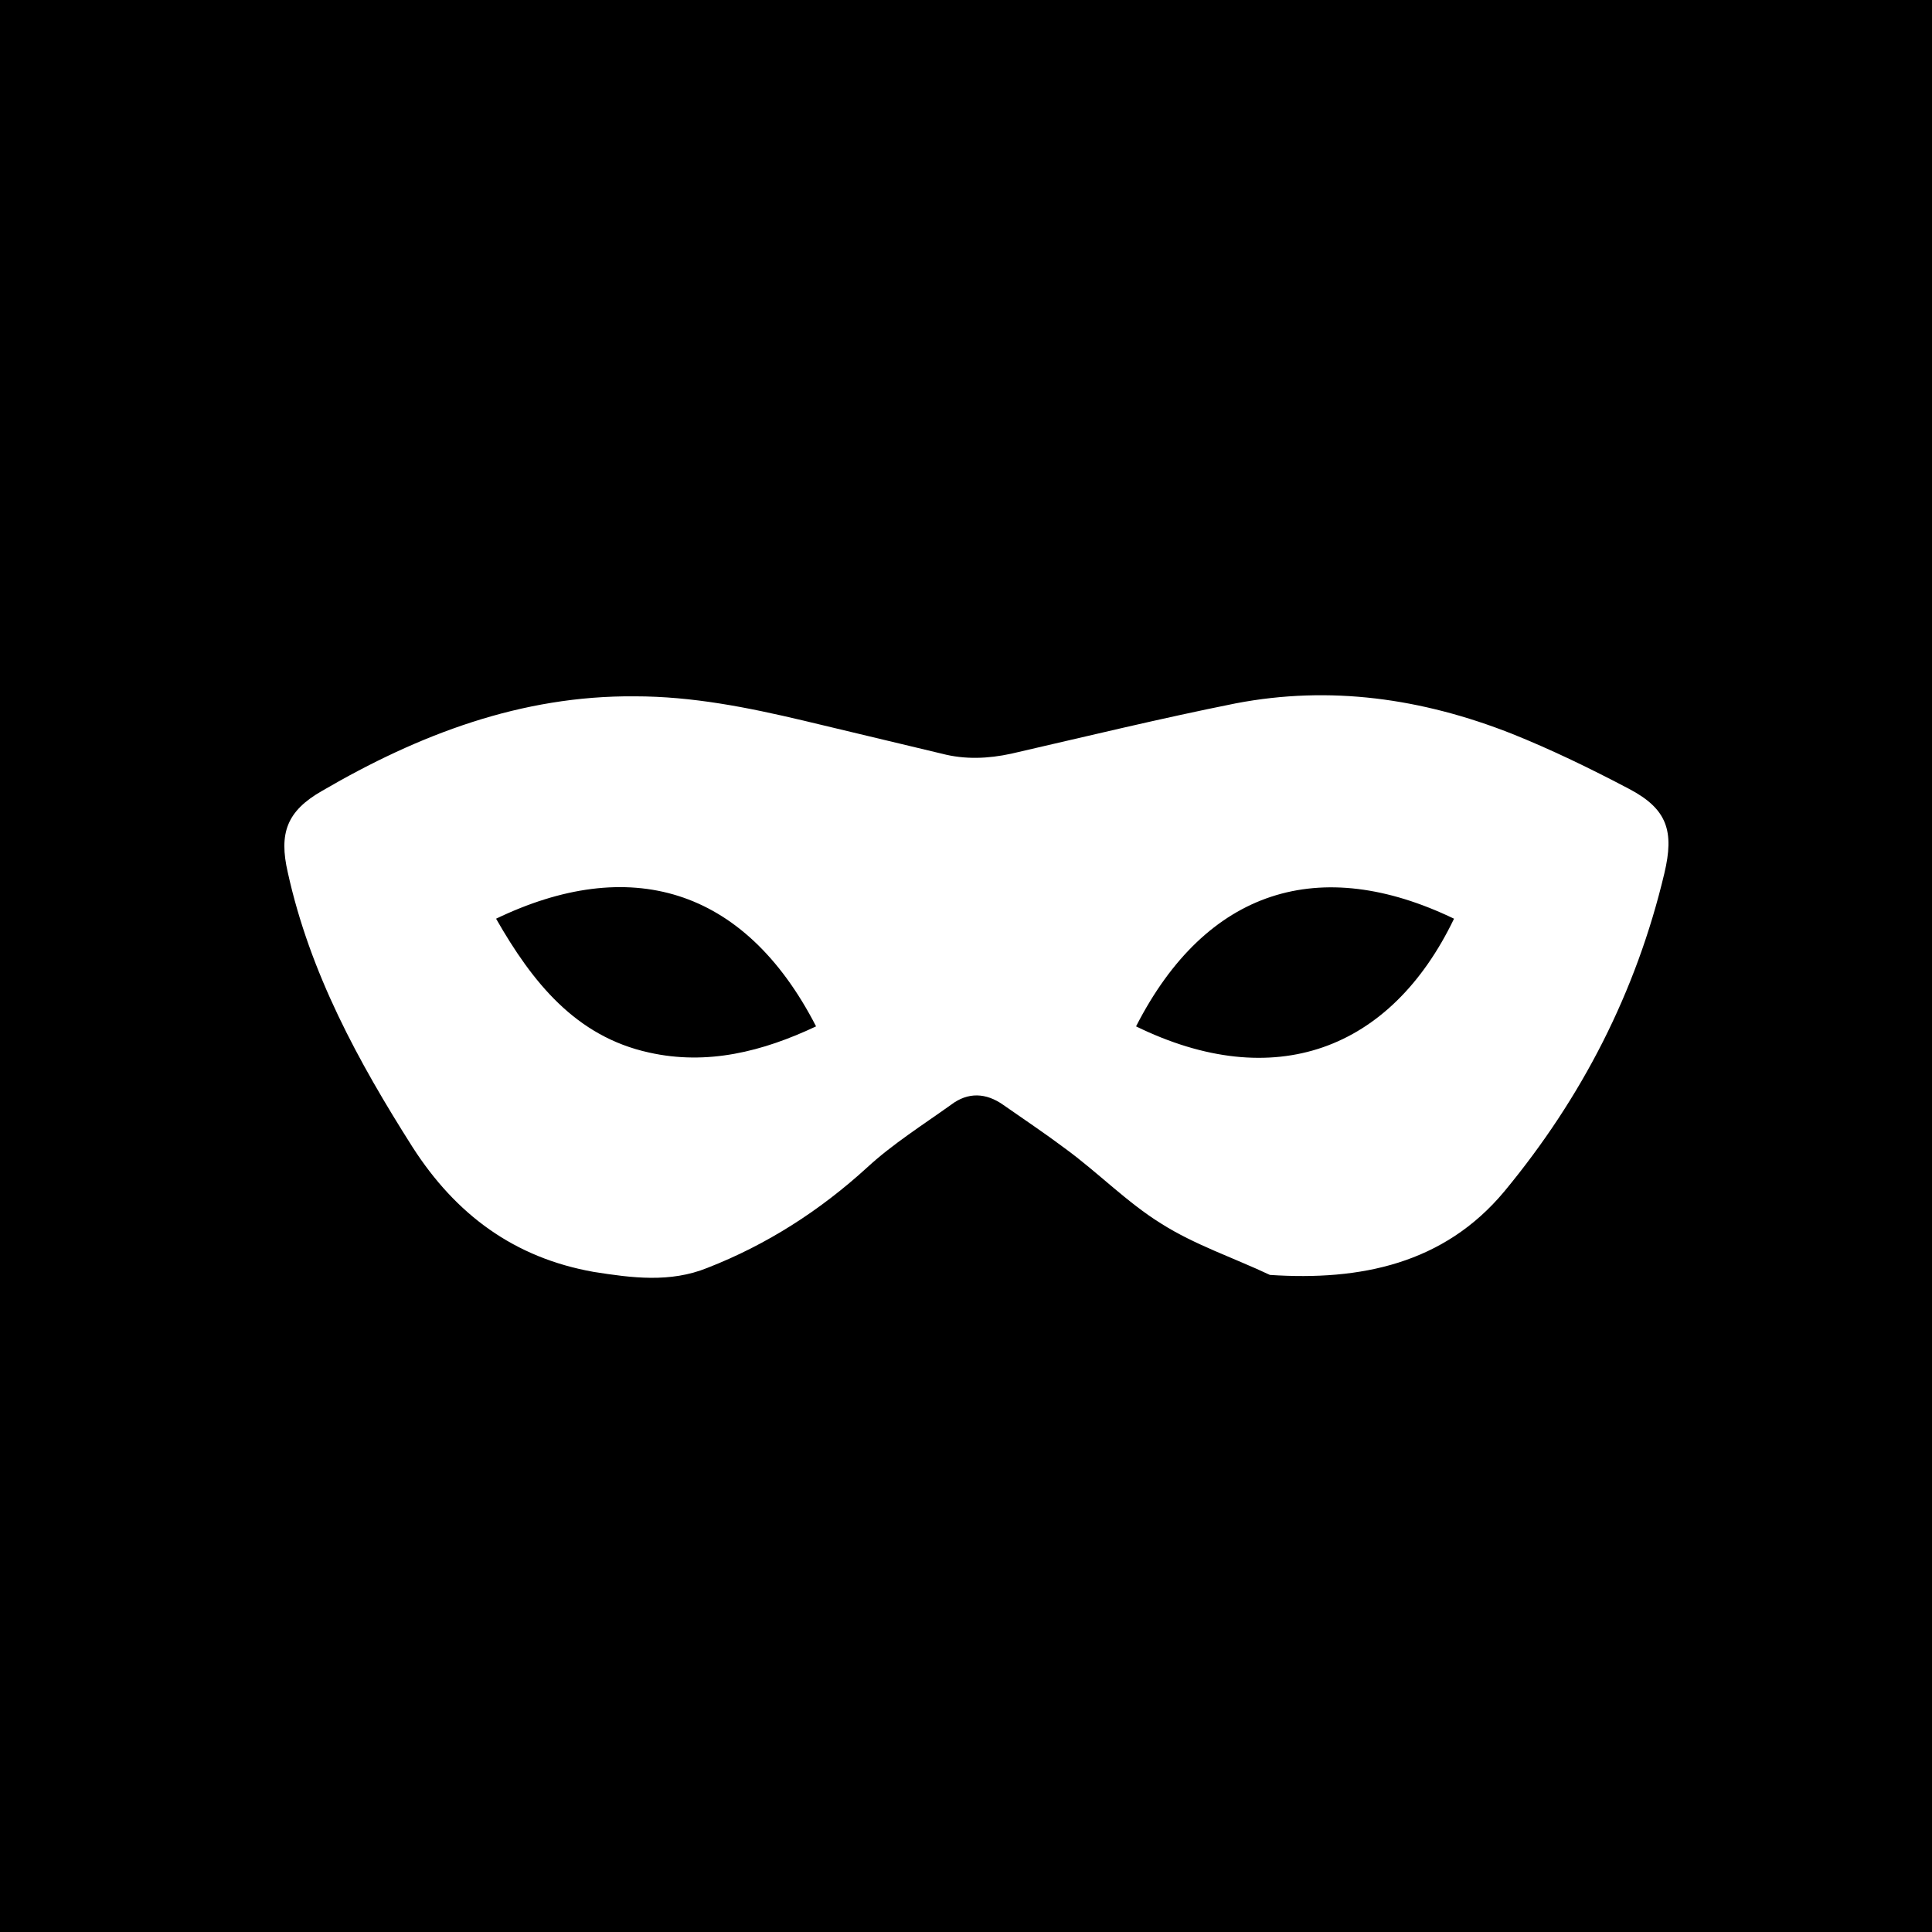
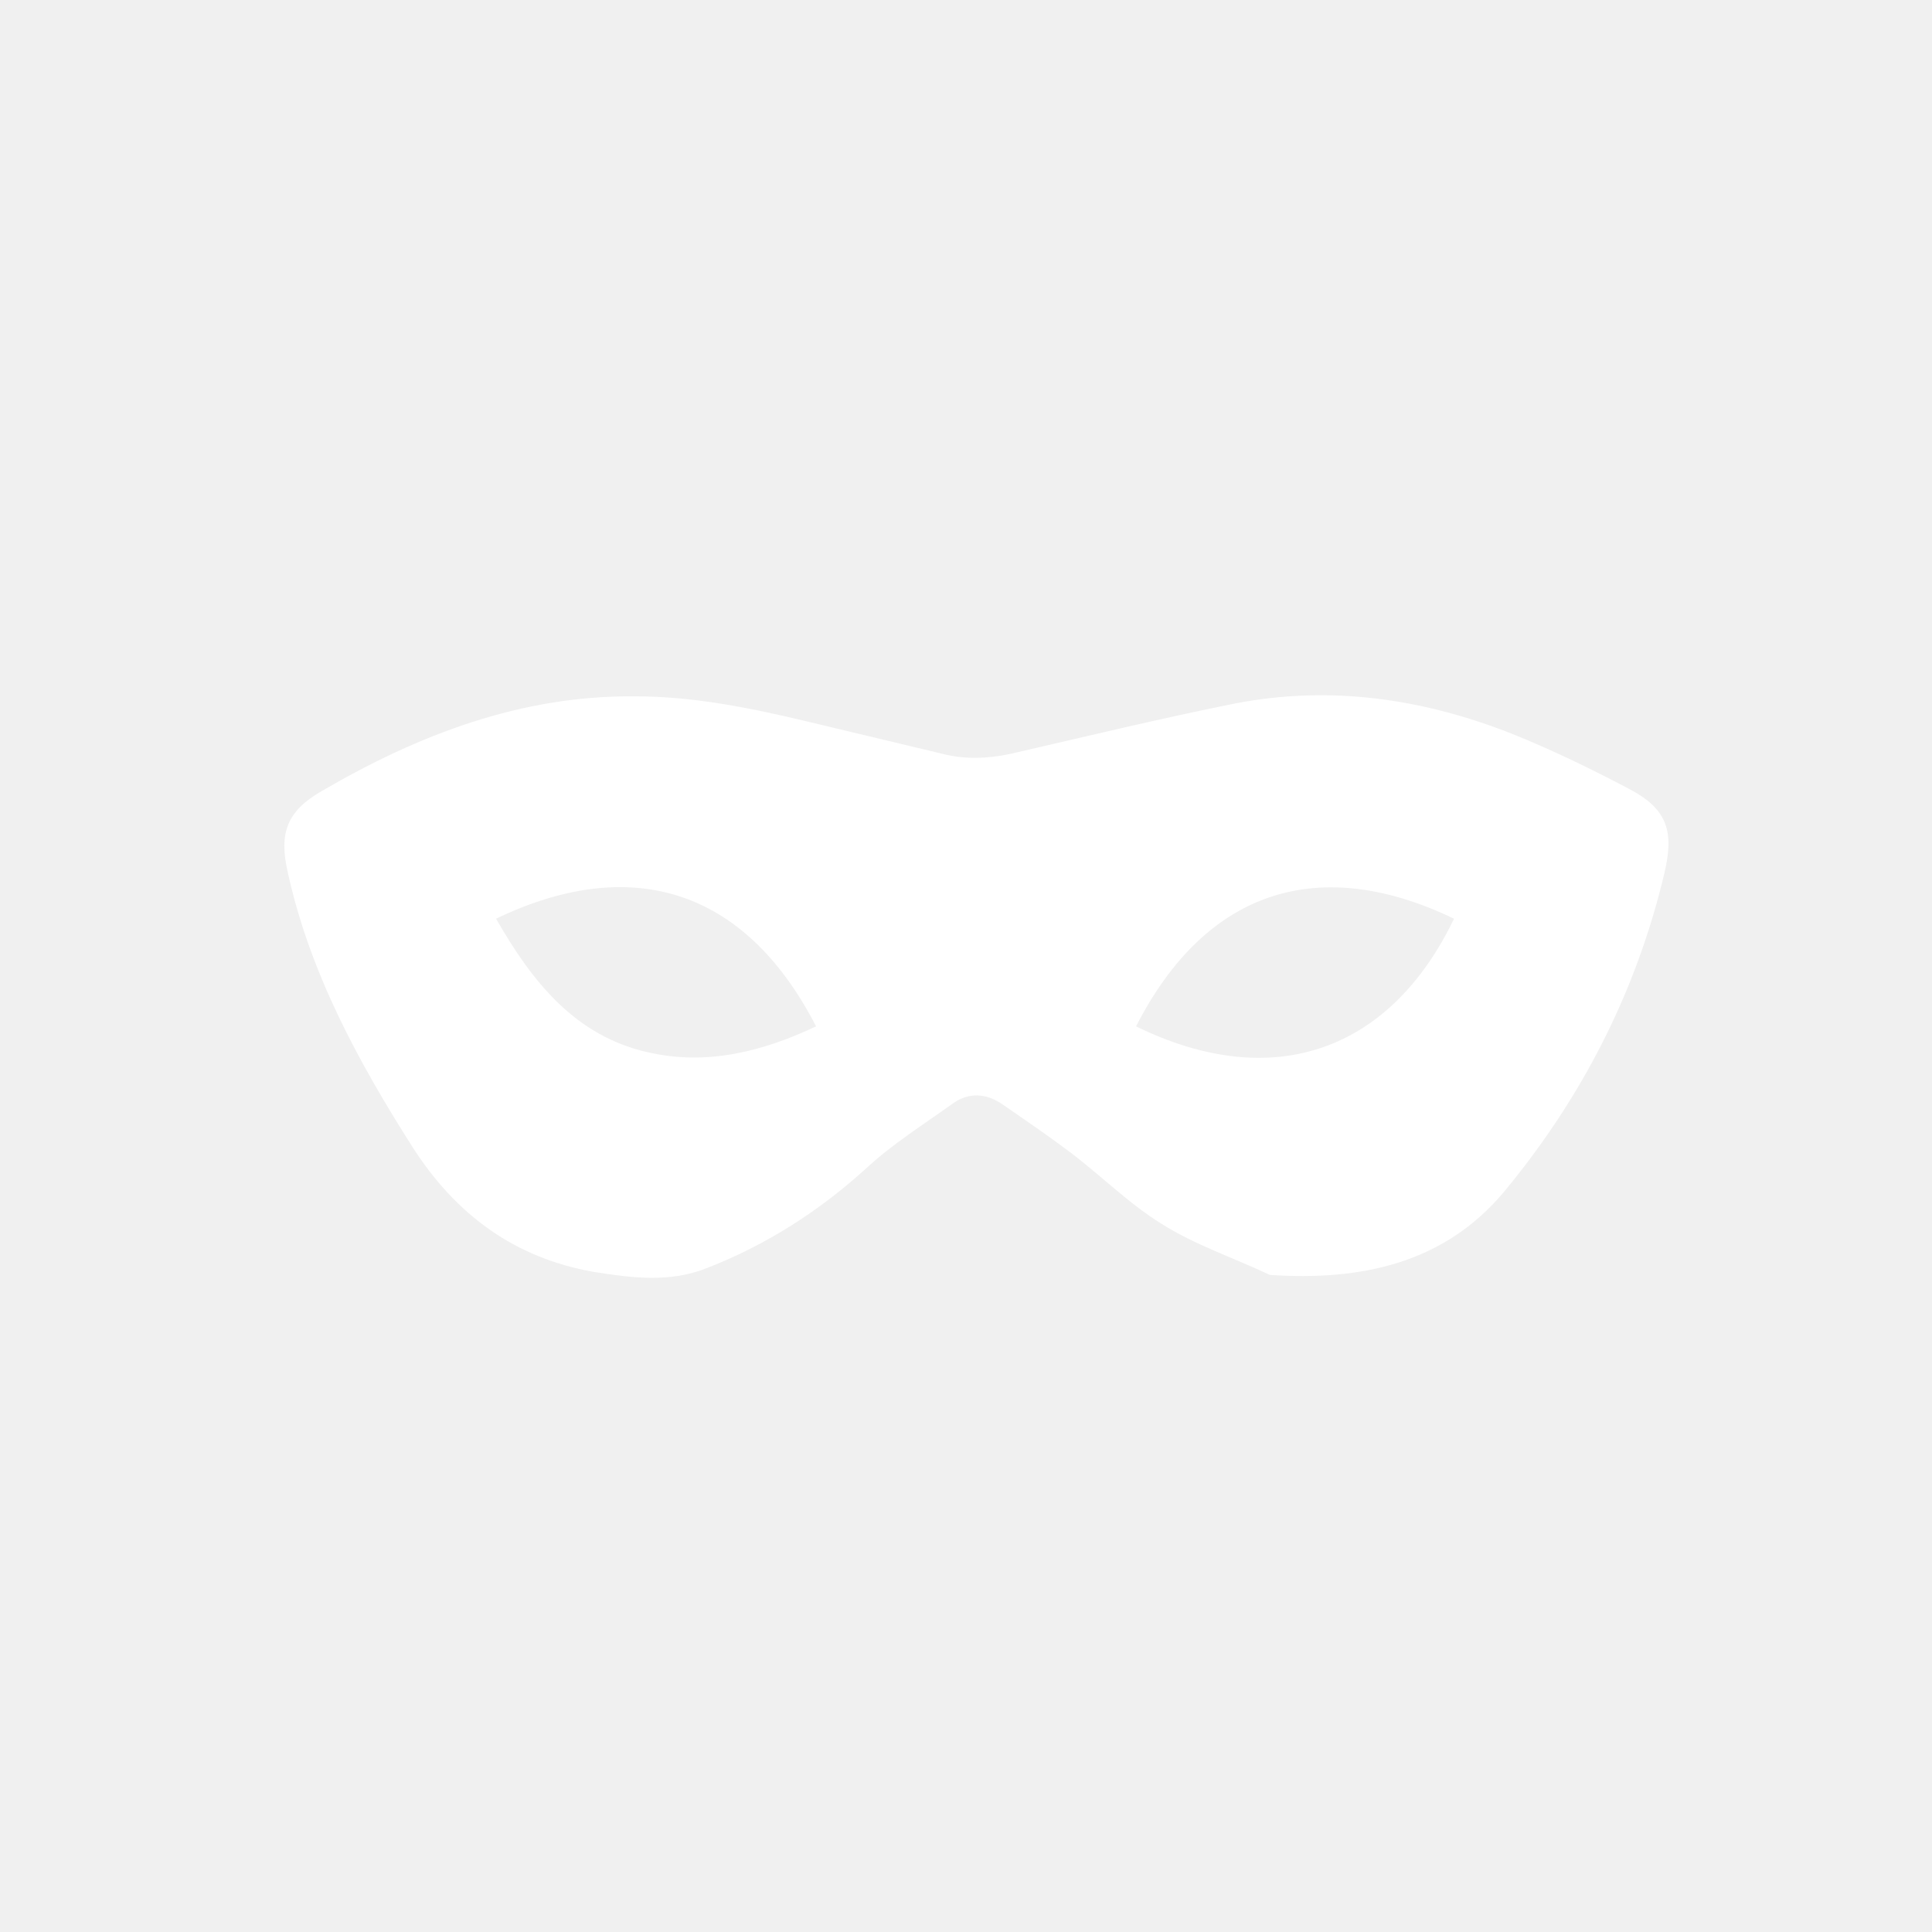
- <svg xmlns="http://www.w3.org/2000/svg" version="1.1" id="uuid-a3f201fb-0f26-4ffa-a7d4-e480711949a6" x="0px" y="0px" viewBox="0 0 192 192" style="enable-background:new 0 0 192 192;" xml:space="preserve">
-   <style type="text/css">
- 		.st0{fill:#000000;}
- 		.st1{fill:#FFFFFF;}
- 	</style>
-   <rect class="st0" width="192" height="192" />
-   <path class="st1" d="M112.9,102c13.7,6.7,25.3,2.4,31.6-10.7C131.2,84.9,119.9,88.3,112.9,102 M49.3,91.3  c3.6,6.3,7.9,11.7,15.2,13.3c5.8,1.3,11.3-0.1,16.6-2.6C73.9,88,62.4,85,49.3,91.3 M63.1,69.2c5.7,0,11.2,1.1,16.7,2.4  c4.6,1.1,9.2,2.2,13.8,3.3c2.3,0.6,4.6,0.5,6.9,0c7.4-1.7,14.8-3.5,22.3-5c9.4-1.8,18.5-0.5,27.4,3c4,1.6,7.9,3.5,11.7,5.5  s4.5,4.2,3.5,8.4c-2.8,11.8-8.2,22.3-15.9,31.6c-6,7.2-14.3,8.9-23.3,8.3c-3.6-1.7-7.5-3-10.8-5.1c-3.4-2.1-6.3-5.1-9.6-7.5  c-2-1.5-4.1-2.9-6.1-4.3c-1.7-1.2-3.5-1.3-5.2,0c-2.8,2-5.8,3.9-8.3,6.2c-4.7,4.3-10,7.7-15.9,10c-3.7,1.5-7.5,1-11.3,0.4  c-7.9-1.4-13.7-5.7-18-12.4c-5.4-8.5-10.2-17.3-12.4-27.3c-0.9-3.9-0.1-6.1,3.4-8.1C41.6,73,51.8,69.1,63.1,69.2" />
+ <svg xmlns="http://www.w3.org/2000/svg" id="uuid-a3f201fb-0f26-4ffa-a7d4-e480711949a6" viewBox="0 0 192 192">
+   <defs>
+     <style>
+       .cls-1 {
+         fill: #fff;
+       }
+     </style>
+   </defs>
+   <path class="cls-1" d="M112.9,102c13.7,6.7,25.3,2.4,31.6-10.7-13.3-6.4-24.6-3-31.6,10.7M49.3,91.3c3.6,6.3,7.9,11.7,15.2,13.3,5.8,1.3,11.3-.1,16.6-2.6-7.2-14-18.7-17-31.8-10.7M63.1,69.2c5.7,0,11.2,1.1,16.7,2.4,4.6,1.1,9.2,2.2,13.8,3.3,2.3.6,4.6.5,6.9,0,7.4-1.7,14.8-3.5,22.3-5,9.4-1.8,18.5-.5,27.4,3,4,1.6,7.9,3.5,11.7,5.5s4.5,4.2,3.5,8.4c-2.8,11.8-8.2,22.3-15.9,31.6-6,7.2-14.3,8.9-23.3,8.3-3.6-1.7-7.5-3-10.8-5.1-3.4-2.1-6.3-5.1-9.6-7.5-2-1.5-4.1-2.9-6.1-4.3-1.7-1.2-3.5-1.3-5.2,0-2.8,2-5.8,3.9-8.3,6.2-4.7,4.3-10,7.7-15.9,10-3.7,1.5-7.5,1-11.3.4-7.9-1.4-13.7-5.7-18-12.4-5.4-8.5-10.2-17.3-12.4-27.3-.9-3.9-.1-6.1,3.4-8.1,9.6-5.6,19.8-9.5,31.1-9.4" />
</svg>
